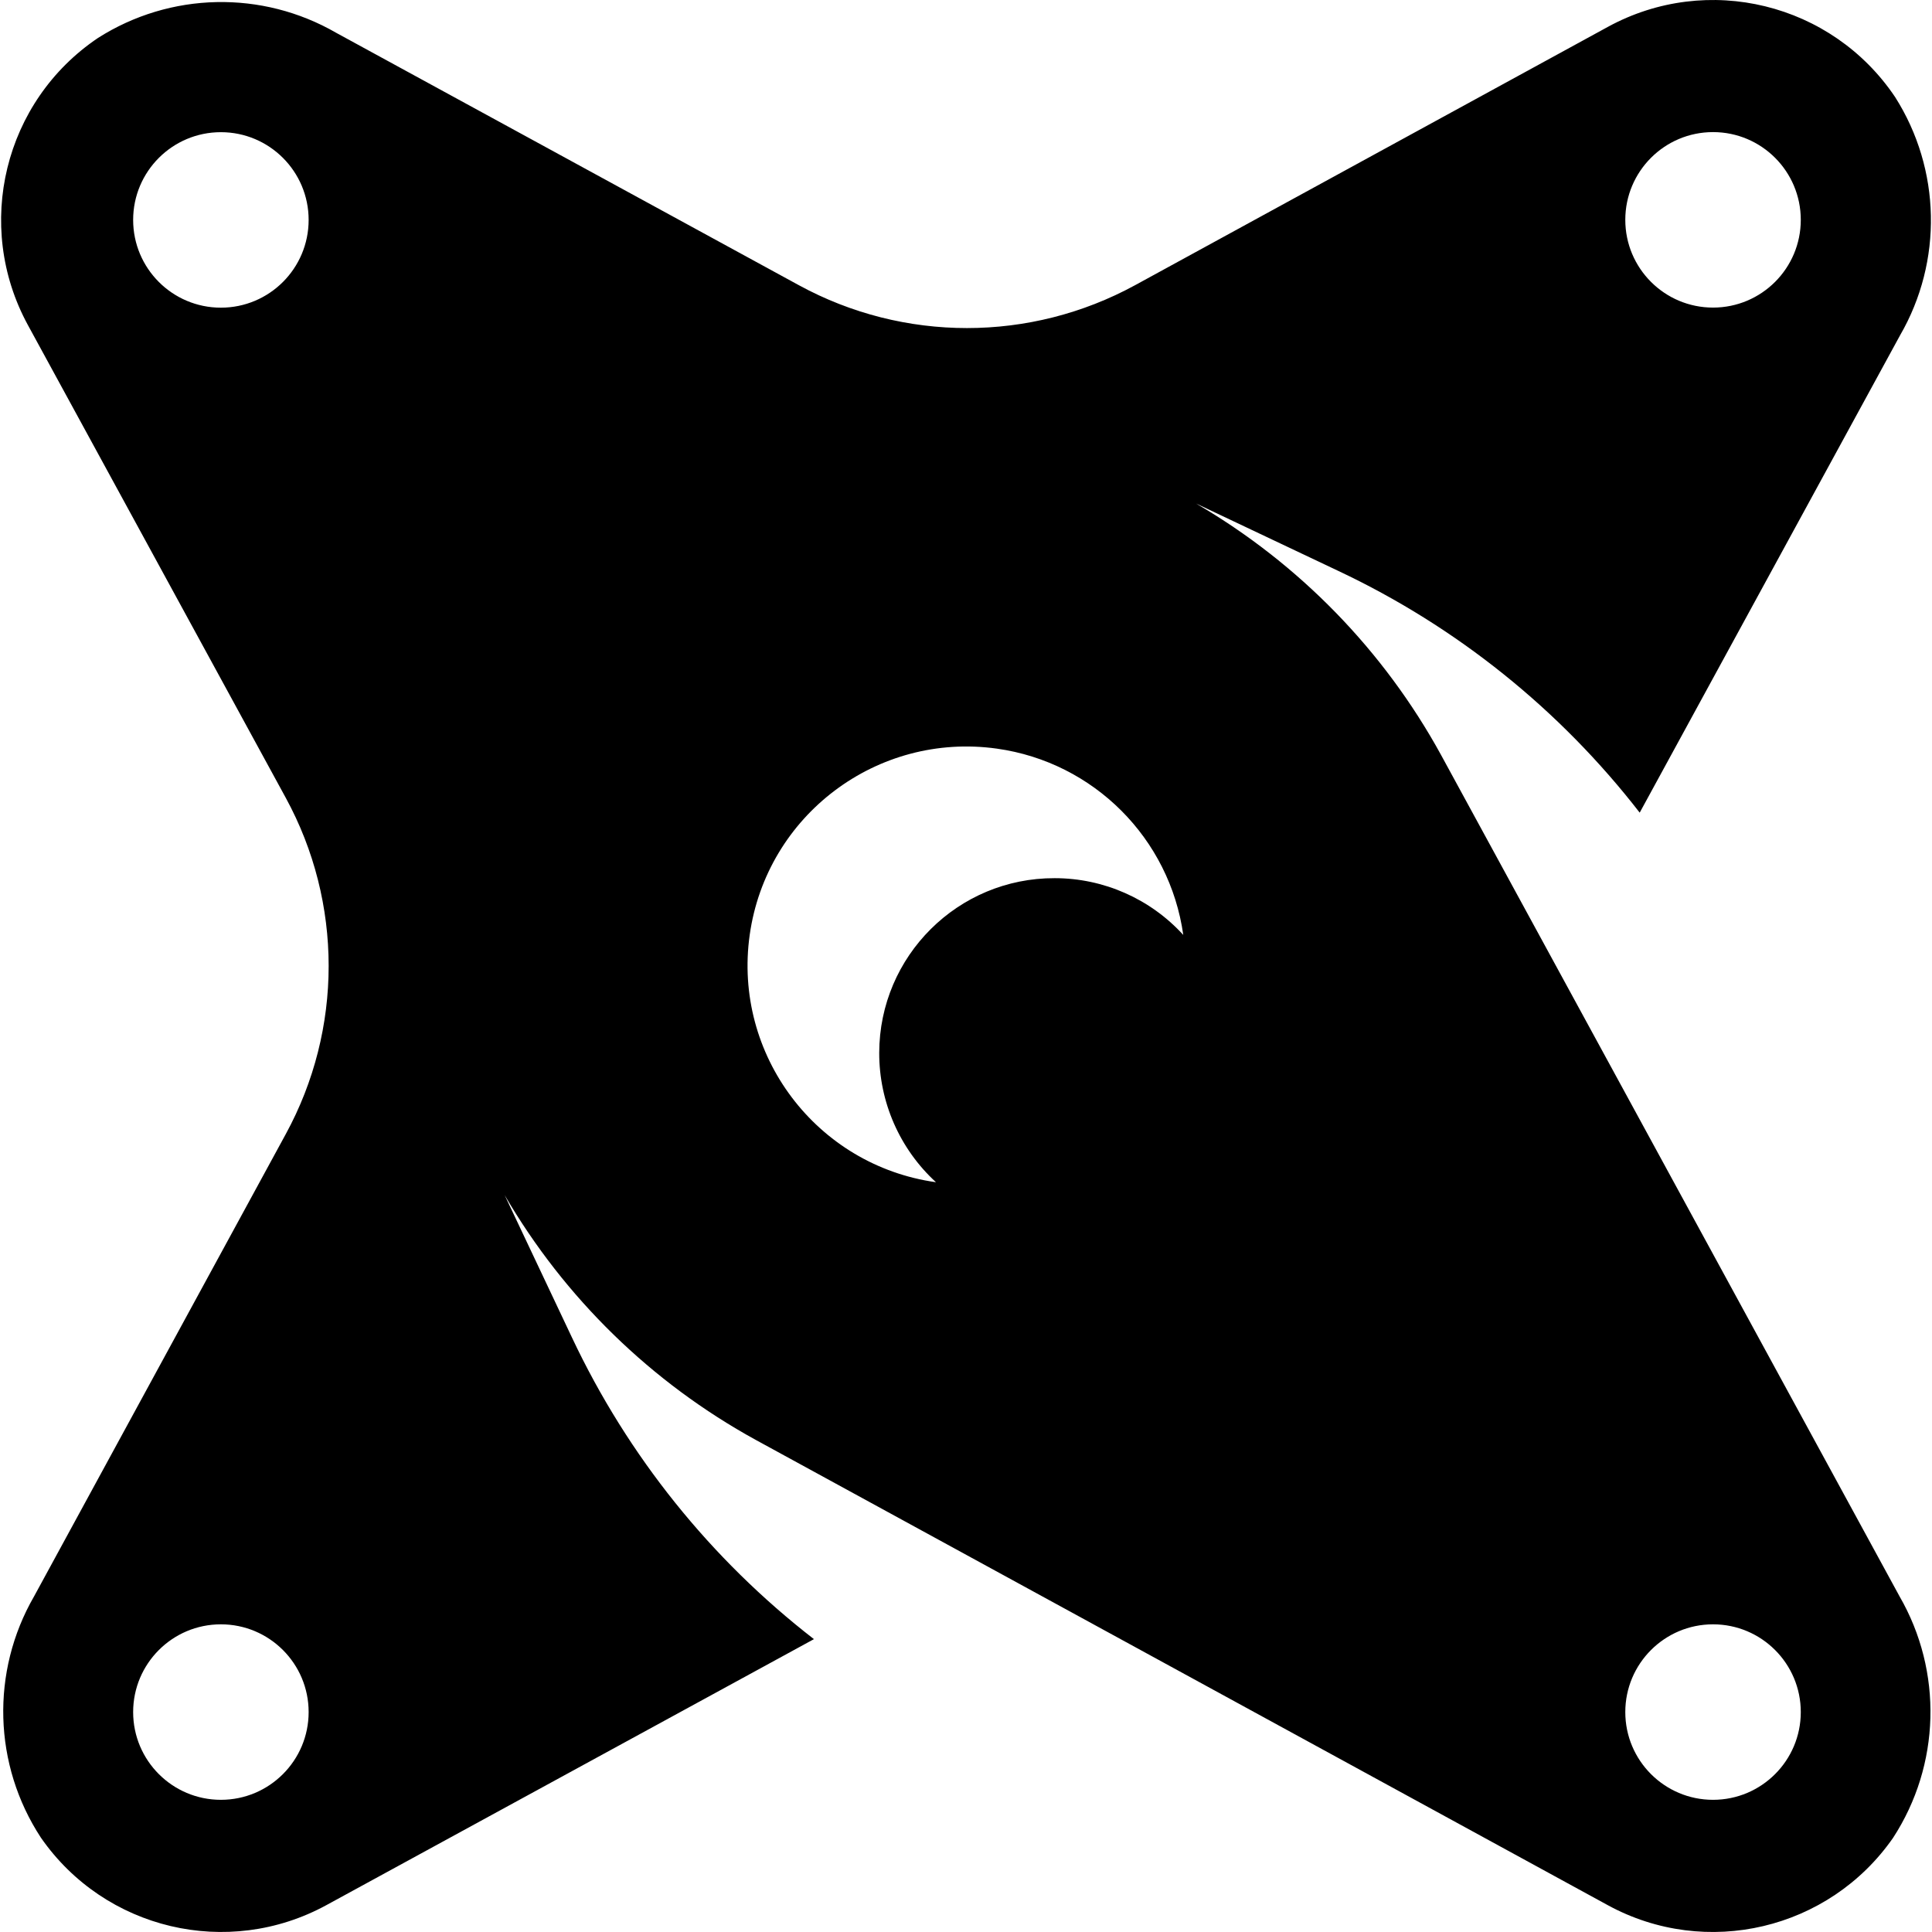
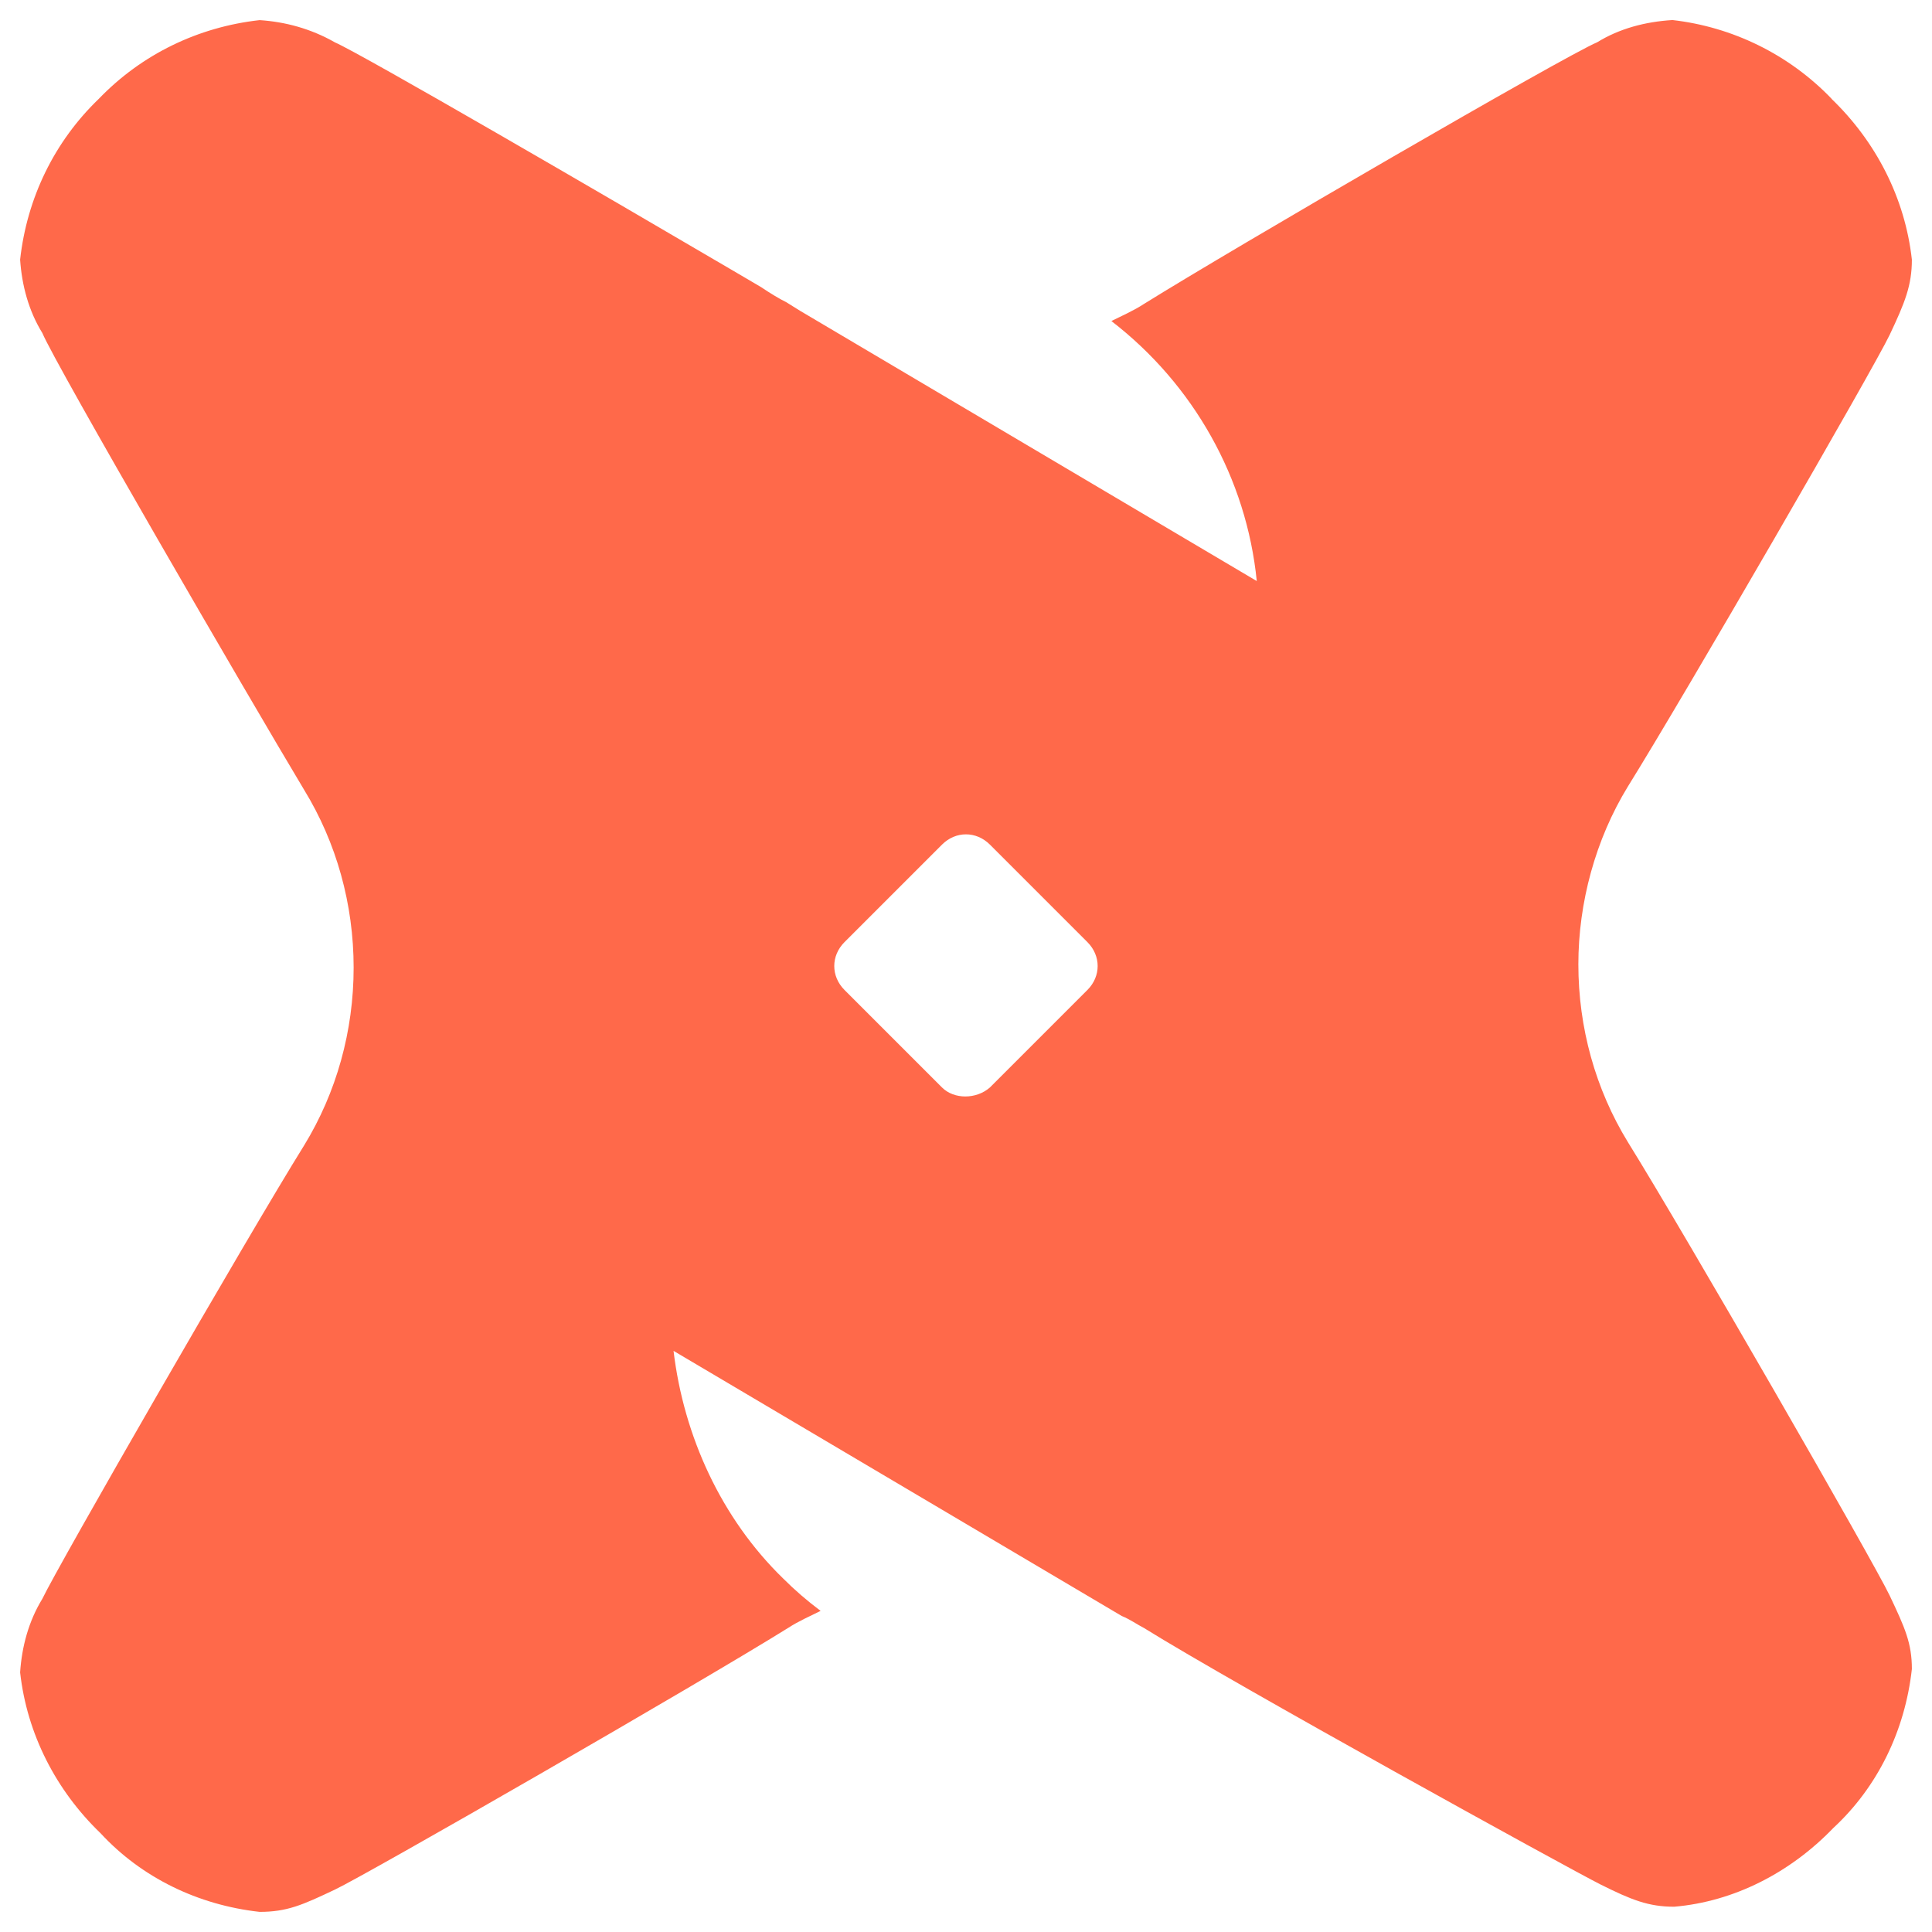
- <svg xmlns="http://www.w3.org/2000/svg" role="img" viewBox="0 0 24 24">
-   <path d="M17.9 9.376a8.149 8.149 0 0 0-3.042-3.121l1.771.839a10.287 10.287 0 0 1 3.74 3.001l3.234-5.929a2.855 2.855 0 0 0-.061-2.96C22.757.037 21.211-.341 19.975.333l-5.875 3.21a4.361 4.361 0 0 1-4.176 0L4.177.408a2.854 2.854 0 0 0-2.959.063c-1.167.785-1.545 2.33-.872 3.566L3.55 9.911a4.361 4.361 0 0 1 0 4.177l-3.127 5.743a2.86 2.86 0 0 0 .085 2.997c.794 1.144 2.322 1.505 3.545.839l6.058-3.305a10.288 10.288 0 0 1-3.005-3.745l-.837-1.771a8.148 8.148 0 0 0 3.121 3.042l10.583 5.779c1.221.666 2.748.305 3.543-.836a2.87 2.87 0 0 0 .08-3.002L17.9 9.376zm3.38-7.735c.602 0 1.09.488 1.09 1.09s-.488 1.09-1.09 1.09-1.09-.488-1.09-1.09.488-1.09 1.09-1.09zM2.744 3.822c-.602 0-1.09-.488-1.09-1.09s.488-1.09 1.09-1.09 1.09.488 1.09 1.09S3.346 3.822 2.744 3.822zm0 18.536c-.602 0-1.09-.488-1.09-1.09 0-.602.488-1.09 1.09-1.09s1.09.488 1.09 1.09c0 .602-.488 1.09-1.09 1.09zm10.358-11.449c-1.201-.004-2.177.967-2.18 2.168a2.174 2.174 0 0 0 .705 1.609c-1.487-.209-2.523-1.584-2.314-3.072.209-1.487 1.584-2.523 3.072-2.314a2.719 2.719 0 0 1 2.314 2.314 2.162 2.162 0 0 0-1.596-.705zm8.178 11.449c-.602 0-1.09-.488-1.09-1.09 0-.602.488-1.09 1.09-1.09s1.09.488 1.09 1.09c0 .602-.488 1.09-1.09 1.09z" />
+ <svg xmlns="http://www.w3.org/2000/svg" fill="none" viewBox="0 0 24 24" id="Dbt-Icon--Streamline-Svg-Logos" height="24" width="24">
+   <path fill="#ff694a" d="M22.751 1.227C23.304 1.759 23.665 2.46 23.75 3.225c0 0.319 -0.085 0.531 -0.276 0.935 -0.191 0.404 -2.55 4.483 -3.251 5.609 -0.404 0.659 -0.616 1.445 -0.616 2.21 0 0.786 0.212 1.551 0.616 2.21 0.701 1.126 3.06 5.227 3.251 5.631C23.665 20.223 23.75 20.414 23.75 20.733c-0.085 0.765 -0.425 1.466 -0.977 1.976 -0.531 0.552 -1.232 0.914 -1.976 0.977 -0.319 0 -0.531 -0.085 -0.914 -0.276 -0.382 -0.191 -4.547 -2.486 -5.673 -3.187 -0.085 -0.043 -0.17 -0.106 -0.276 -0.149L8.367 16.781c0.127 1.062 0.595 2.082 1.36 2.826 0.149 0.149 0.297 0.276 0.467 0.404 -0.128 0.064 -0.276 0.128 -0.404 0.212 -1.126 0.701 -5.227 3.06 -5.631 3.251C3.756 23.665 3.565 23.75 3.225 23.75c-0.765 -0.085 -1.466 -0.425 -1.976 -0.977C0.696 22.241 0.335 21.54 0.25 20.775c0.021 -0.319 0.106 -0.637 0.276 -0.914 0.191 -0.404 2.55 -4.505 3.251 -5.631 0.404 -0.659 0.616 -1.424 0.616 -2.21 0 -0.786 -0.212 -1.551 -0.616 -2.21 -0.701 -1.169 -3.081 -5.269 -3.251 -5.673C0.356 3.862 0.271 3.543 0.25 3.225c0.085 -0.765 0.425 -1.466 0.977 -1.997C1.759 0.675 2.46 0.335 3.225 0.25c0.319 0.021 0.637 0.106 0.935 0.276 0.34 0.149 3.336 1.891 4.929 2.826l0.361 0.212c0.127 0.085 0.234 0.149 0.319 0.191l0.17 0.106 5.673 3.357c-0.127 -1.275 -0.786 -2.444 -1.806 -3.23 0.128 -0.064 0.276 -0.128 0.404 -0.212 1.126 -0.701 5.227 -3.081 5.631 -3.251 0.276 -0.17 0.595 -0.255 0.935 -0.276 0.744 0.085 1.445 0.425 1.976 0.977ZM12.297 13.509l1.211 -1.211c0.17 -0.17 0.17 -0.425 0 -0.595l-1.211 -1.211c-0.17 -0.17 -0.425 -0.17 -0.595 0l-1.211 1.211c-0.17 0.17 -0.17 0.425 0 0.595l1.211 1.211c0.149 0.149 0.425 0.149 0.595 0Z" stroke-width="0.25" />
</svg>
